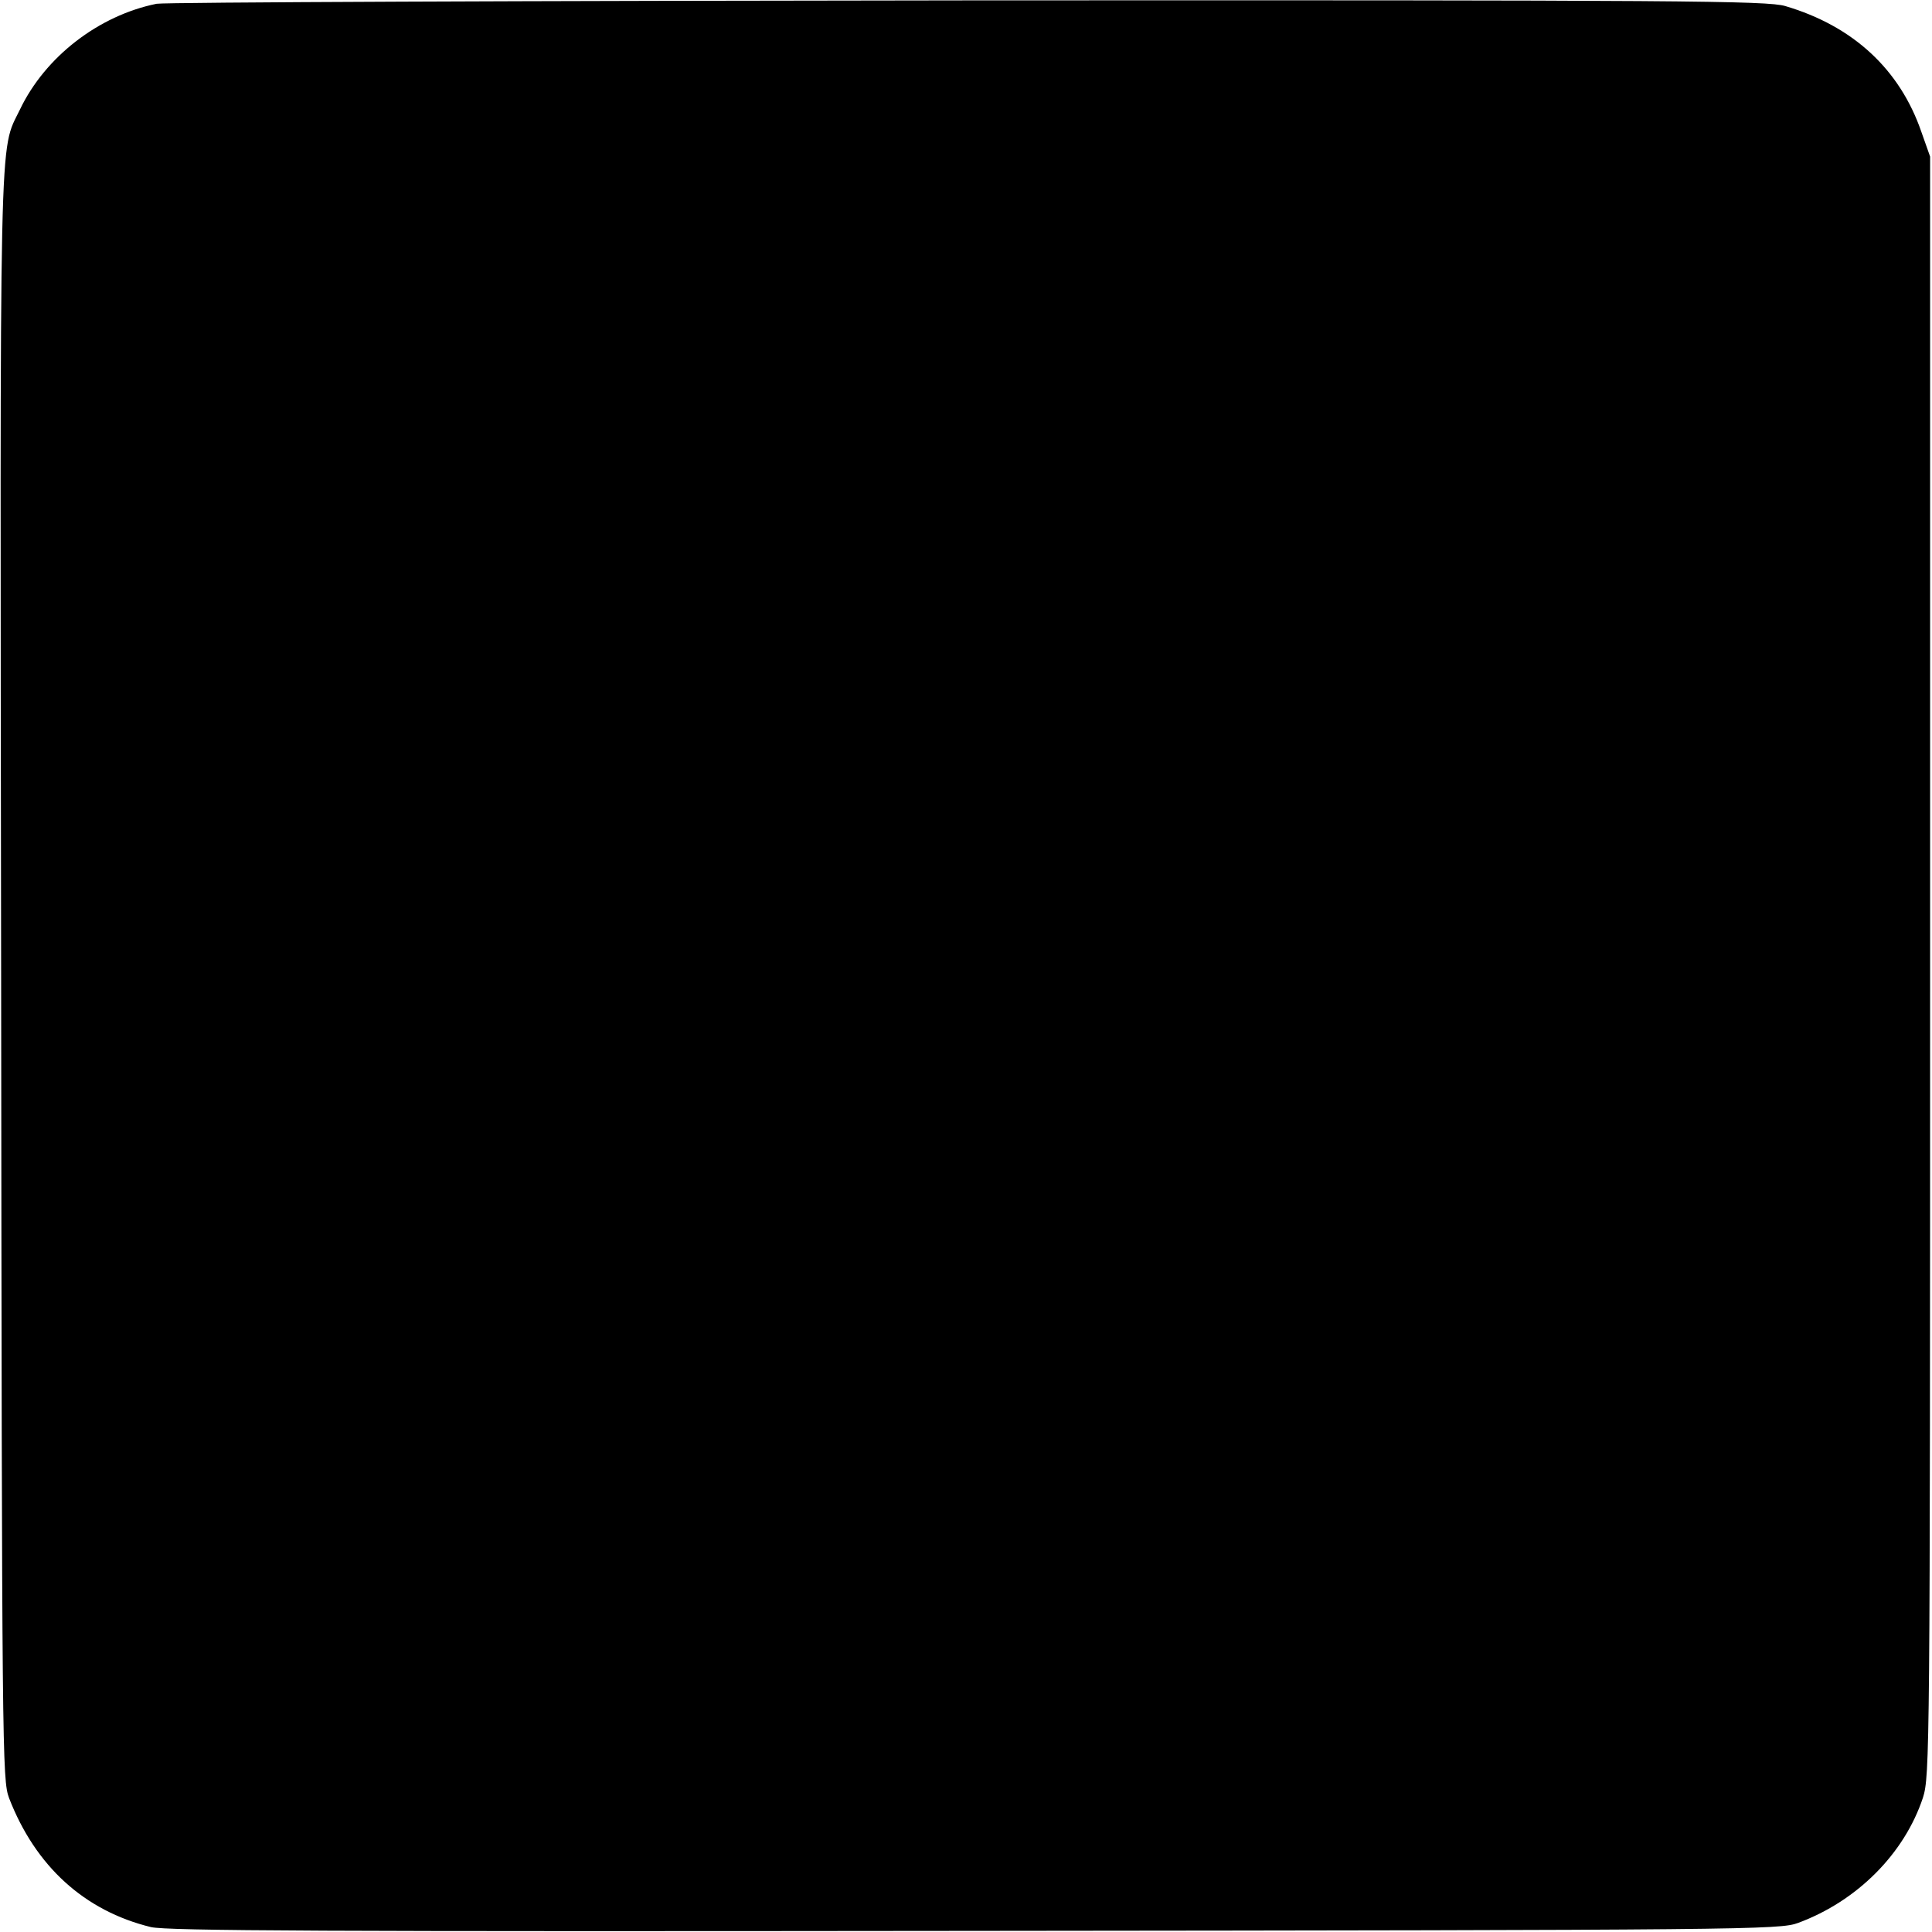
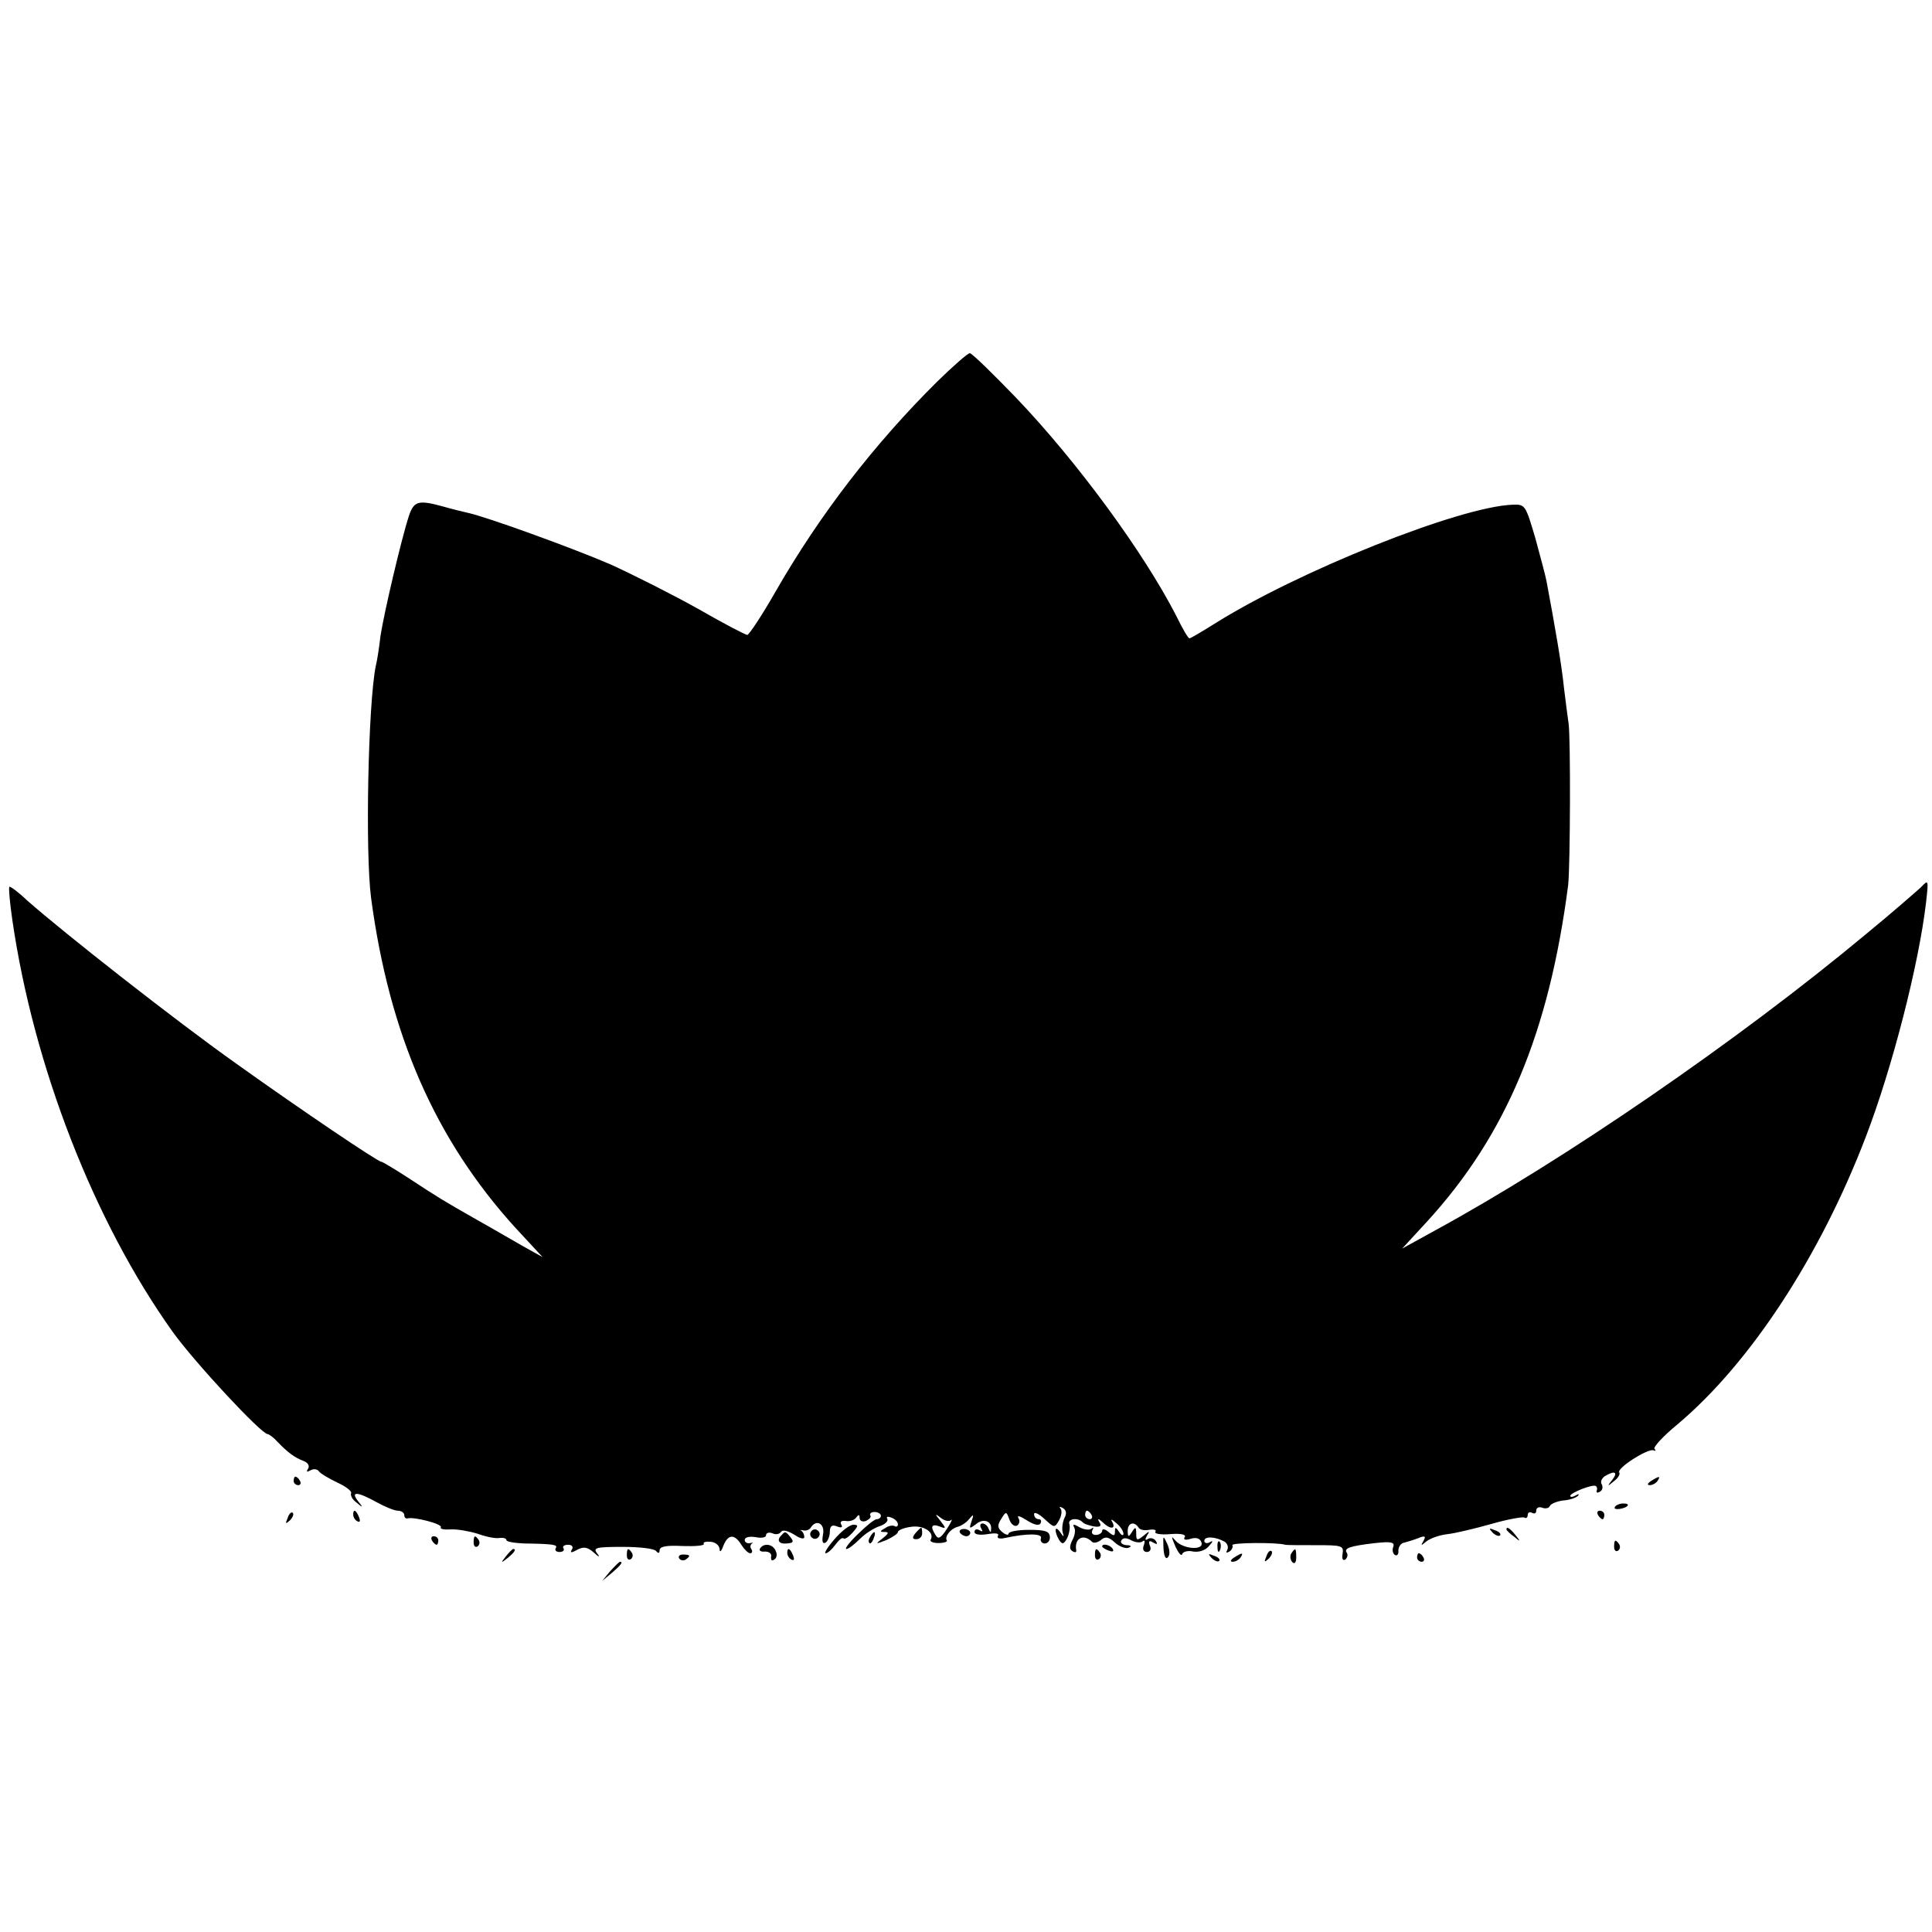
- <svg xmlns="http://www.w3.org/2000/svg" version="1.0" width="512pt" height="512pt" viewBox="0 0 512 512" preserveAspectRatio="xMidYMid meet">
-   <g transform="translate(0,512) scale(0.1,-0.1)" fill="#000000" stroke="none">
-     <path d="M415 5110 c-153 -31 -295 -140 -362 -280 -56 -116 -53 5 -50 -2295 2 -2073 3 -2131 21 -2180 70 -181 200 -299 376 -342 45 -10 453 -12 2185 -10 2046 2 2132 3 2180 21 157 58 282 184 331 332 18 57 19 115 19 2204 l0 2145 -23 65 c-57 166 -181 281 -361 334 -48 14 -264 16 -2165 15 -1161 -1 -2129 -5 -2151 -9z" />
+ <svg xmlns="http://www.w3.org/2000/svg" version="1.0" width="454pt" height="454pt" viewBox="0 0 454 454" preserveAspectRatio="xMidYMid meet">
+   <g transform="translate(0,454) scale(0.1,-0.1)" fill="#000000" stroke="none">
+     <path d="M2202 3643 c-147 -146 -275 -311 -380 -494 -32 -56 -62 -101 -66 -101 -4 0 -56 27 -115 61 -59 33 -152 80 -207 105 -88 38 -292 112 -335 121 -9 2 -34 8 -55 14 -61 17 -71 14 -83 -21 -18 -55 -59 -230 -67 -283 -3 -27 -8 -59 -11 -70 -18 -90 -25 -437 -11 -545 43 -322 151 -568 339 -775 l64 -69 -45 25 c-25 14 -74 43 -110 63 -79 45 -89 51 -162 99 -31 20 -59 37 -62 37 -8 0 -186 120 -340 230 -144 102 -406 308 -491 383 -21 20 -41 35 -43 33 -2 -2 1 -37 7 -78 50 -344 192 -709 377 -968 51 -71 208 -240 223 -240 3 0 14 -8 23 -18 24 -25 40 -37 61 -45 11 -4 15 -12 11 -18 -5 -8 -3 -9 6 -4 7 4 15 3 19 -2 3 -5 23 -17 44 -27 20 -9 35 -21 32 -25 -2 -5 3 -15 13 -22 15 -13 16 -12 3 4 -18 23 -1 22 44 -3 20 -11 42 -20 50 -20 8 0 15 -5 15 -10 0 -6 3 -9 8 -8 15 4 82 -13 78 -21 -3 -4 8 -6 23 -5 15 1 43 -4 63 -10 19 -7 42 -12 52 -10 9 1 16 -1 16 -5 0 -4 19 -7 42 -8 70 -1 79 -3 74 -11 -3 -5 1 -9 9 -9 8 0 12 4 9 9 -3 4 2 8 11 8 9 0 13 -5 9 -11 -5 -8 -2 -9 12 -1 15 8 24 7 39 -6 13 -12 16 -12 8 -2 -10 13 -2 15 60 15 40 0 75 -4 79 -10 5 -6 8 -5 8 2 0 9 16 12 54 10 30 -1 52 1 50 5 -3 4 5 6 16 5 11 -1 20 -8 21 -17 0 -9 4 -6 9 8 11 27 26 28 42 2 7 -11 16 -20 21 -20 4 0 6 4 3 9 -4 5 -3 11 1 14 5 2 2 2 -4 1 -7 -2 -13 2 -13 7 0 7 11 9 25 7 14 -3 25 -1 25 4 0 6 7 8 15 5 8 -4 17 -2 20 3 4 6 16 3 31 -6 13 -9 24 -12 24 -6 0 6 -3 12 -7 15 -5 2 -3 2 4 1 7 -2 15 1 18 6 13 21 34 10 29 -16 -3 -16 -1 -23 6 -19 5 3 10 15 10 25 0 14 5 18 17 13 10 -4 14 -2 10 4 -4 7 0 10 10 9 10 -2 21 2 25 8 6 8 8 7 8 -1 0 -7 7 -10 15 -7 8 4 13 9 10 13 -2 4 2 8 10 8 8 0 15 -4 15 -9 0 -4 -4 -8 -10 -8 -5 0 -25 -16 -44 -35 -20 -19 -32 -35 -27 -35 5 0 19 11 32 24 13 13 34 26 47 30 12 4 20 12 17 17 -3 5 1 6 9 3 9 -3 16 -10 16 -16 0 -5 -4 -7 -8 -4 -4 2 -14 1 -22 -5 -13 -7 -13 -9 -1 -9 11 0 9 -4 -5 -15 -18 -14 -17 -14 9 -4 15 7 27 15 27 19 0 4 14 10 30 12 30 5 57 -13 47 -30 -3 -4 5 -8 18 -8 13 0 22 3 20 6 -6 9 9 28 25 32 8 2 21 10 27 18 11 13 12 12 6 -5 -6 -18 -5 -18 10 -7 17 15 38 8 36 -11 0 -9 -2 -9 -6 1 -2 6 -9 12 -14 12 -6 0 -7 -5 -3 -12 4 -7 3 -8 -4 -4 -7 4 -12 2 -12 -4 0 -6 12 -8 31 -5 18 3 28 2 24 -4 -3 -6 4 -8 17 -5 51 11 89 11 84 -1 -2 -6 2 -12 9 -12 8 0 13 8 12 16 -1 13 -12 16 -49 16 -26 0 -48 -4 -48 -9 0 -4 -7 -3 -15 4 -11 9 -12 16 -2 31 11 18 12 18 19 -2 4 -11 12 -17 18 -14 6 4 7 12 3 18 -4 7 5 4 19 -5 17 -11 29 -14 33 -8 3 6 1 10 -4 10 -6 0 -11 5 -11 12 0 6 11 1 24 -11 24 -22 24 -22 35 -3 6 11 7 23 3 27 -4 5 -1 5 6 1 8 -5 9 -13 3 -24 -4 -9 -6 -24 -4 -32 4 -13 3 -13 -6 0 -13 18 -14 1 -2 -19 7 -11 11 -10 19 5 5 11 7 25 5 32 -5 13 19 17 31 5 3 -4 16 -8 27 -10 14 -2 18 1 13 9 -6 10 -4 11 7 1 17 -17 32 -17 23 0 -5 8 -2 8 9 -2 9 -7 17 -19 17 -25 0 -6 -5 -4 -10 4 -8 12 -10 12 -10 1 0 -11 -3 -11 -15 -1 -8 7 -15 8 -15 3 0 -5 -7 -10 -15 -10 -8 0 -11 5 -8 11 3 6 3 8 -2 4 -4 -4 -17 -3 -28 3 -14 8 -17 8 -13 0 4 -6 2 -19 -4 -30 -7 -14 -7 -22 0 -26 6 -4 10 -3 9 2 -5 28 17 40 37 20 4 -4 13 -2 21 4 10 9 18 8 33 -6 10 -9 25 -15 32 -12 8 3 6 6 -5 6 -10 1 -15 6 -12 11 4 7 12 7 24 0 10 -5 22 -6 26 -2 5 4 6 0 3 -9 -4 -9 -1 -16 7 -16 8 0 11 7 7 15 -4 11 -1 13 8 7 9 -5 11 -4 6 4 -4 6 -12 8 -18 5 -7 -5 -8 -2 -3 7 8 12 6 12 -8 0 -15 -12 -17 -11 -17 5 0 16 -2 17 -10 4 -8 -13 -10 -12 -10 3 0 18 15 23 25 8 3 -6 14 -8 25 -6 12 2 18 0 15 -5 -3 -4 13 -7 35 -5 25 2 38 -1 34 -7 -4 -6 1 -8 14 -4 13 4 22 1 25 -8 8 -20 -43 -17 -61 4 -10 12 -10 10 0 -14 7 -15 14 -24 16 -18 2 6 14 9 26 6 14 -2 29 3 37 13 10 11 10 14 2 9 -7 -4 -13 -2 -13 3 0 12 27 10 48 -2 7 -5 9 -13 6 -19 -4 -7 -2 -8 5 -4 6 4 9 11 7 15 -4 6 104 7 124 1 3 -1 35 -1 72 -1 61 0 66 -1 63 -20 -2 -11 0 -17 6 -14 5 4 7 11 4 16 -8 11 7 16 67 23 37 4 46 2 42 -9 -3 -7 -1 -16 4 -19 5 -3 9 2 8 10 0 9 6 18 14 19 8 2 24 7 34 11 15 6 17 4 11 -7 -7 -12 -6 -12 7 -1 9 7 31 15 50 17 18 2 64 13 103 24 38 11 73 17 77 15 4 -3 8 0 8 6 0 6 5 8 10 5 6 -3 10 -1 10 5 0 7 6 10 14 7 8 -3 16 -1 18 4 2 5 16 11 31 13 15 1 30 6 35 11 4 4 1 5 -5 1 -7 -4 -13 -5 -13 -1 0 7 53 28 60 23 3 -2 4 -7 2 -11 -1 -5 2 -6 8 -2 6 3 7 11 4 17 -4 6 0 14 7 19 23 14 32 10 18 -8 -13 -16 -12 -17 3 -4 10 7 16 17 13 21 -6 10 66 56 80 52 6 -2 7 -1 3 3 -4 4 20 30 54 58 170 143 335 394 443 677 62 162 124 404 141 549 6 54 6 55 -12 36 -11 -10 -68 -60 -129 -110 -300 -250 -711 -532 -1012 -696 l-78 -43 58 63 c186 203 287 444 332 791 5 45 6 347 1 380 -2 14 -7 52 -11 85 -5 50 -19 133 -41 250 -2 11 -14 56 -26 100 -23 78 -24 80 -53 79 -124 -4 -507 -157 -703 -281 -29 -18 -54 -33 -57 -33 -3 0 -17 24 -31 53 -76 148 -231 360 -375 511 -56 58 -105 106 -110 106 -5 0 -39 -30 -77 -67z m363 -2663 c3 -5 1 -10 -4 -10 -6 0 -11 5 -11 10 0 6 2 10 4 10 3 0 8 -4 11 -10z m-330 -12 c4 4 0 -6 -10 -21 -14 -21 -20 -25 -26 -15 -14 21 -10 28 9 21 15 -6 16 -5 2 13 -14 17 -13 18 1 7 9 -7 19 -9 24 -5z" />
+     <path d="M690 1060 c0 -5 5 -10 11 -10 5 0 7 5 4 10 -3 6 -8 10 -11 10 -2 0 -4 -4 -4 -10z" />
+     <path d="M3880 1060 c-9 -6 -10 -10 -3 -10 6 0 15 5 18 10 8 12 4 12 -15 0z" />
+     <path d="M3795 999 c-3 -4 2 -6 10 -5 21 3 28 13 10 13 -9 0 -18 -4 -20 -8z" />
+     <path d="M676 973 c-6 -14 -5 -15 5 -6 7 7 10 15 7 18 -3 3 -9 -2 -12 -12z" />
+     <path d="M830 981 c0 -6 4 -13 10 -16 6 -3 7 1 4 9 -7 18 -14 21 -14 7z" />
+     <path d="M3755 980 c3 -5 8 -10 11 -10 2 0 4 5 4 10 0 6 -5 10 -11 10 -5 0 -7 -4 -4 -10z" />
+     <path d="M1961 923 c-16 -18 -25 -33 -21 -33 5 0 15 9 23 20 8 11 16 18 19 15 3 -3 12 3 21 13 14 16 15 19 2 19 -8 0 -28 -15 -44 -34z" />
+     <path d="M1906 941 c-4 -5 -2 -12 3 -15 5 -4 12 -2 15 3 4 5 2 12 -3 15 -5 4 -12 2 -15 -3z" />
+     <path d="M2151 937 c-8 -10 -7 -14 2 -14 8 0 14 6 14 14 0 7 -1 13 -2 13 -2 0 -8 -6 -14 -13z" />
+     <path d="M2256 938 c3 -4 9 -8 15 -8 5 0 9 4 9 8 0 5 -7 9 -15 9 -8 0 -12 -4 -9 -9z" />
+     <path d="M3507 939 c7 -7 15 -10 18 -7 3 3 -2 9 -12 12 -14 6 -15 5 -6 -5z" />
+     <path d="M3540 946 c0 -2 8 -10 18 -17 15 -13 16 -12 3 4 -13 16 -21 21 -21 13z" />
+     <path d="M1837 933 c-13 -12 -7 -22 12 -20 15 1 17 4 9 14 -12 15 -13 15 -21 6z" />
+     <path d="M2045 929 c-4 -6 -5 -12 -2 -15 2 -3 7 2 10 11 7 17 1 20 -8 4z" />
+     <path d="M1015 920 c3 -5 8 -10 11 -10 2 0 4 5 4 10 0 6 -5 10 -11 10 -5 0 -7 -4 -4 -10z" />
+     <path d="M1113 915 c0 -8 4 -12 9 -9 5 3 6 10 3 15 -9 13 -12 11 -12 -6z" />
+     <path d="M2734 903 c1 -19 5 -28 10 -23 6 6 5 18 -1 32 -10 21 -10 21 -9 -9z" />
+     <path d="M2861 904 c0 -11 3 -14 6 -6 3 7 2 16 -1 19 -3 4 -6 -2 -5 -13z" />
+     <path d="M3793 905 c0 -8 4 -12 9 -9 5 3 6 10 3 15 -9 13 -12 11 -12 -6z" />
+     <path d="M1786 901 c-3 -5 2 -8 12 -7 9 0 16 -5 14 -12 -1 -8 2 -11 7 -7 6 3 8 12 4 20 -6 17 -29 20 -37 6z" />
+     <path d="M2590 906 c0 -2 7 -7 16 -10 8 -3 12 -2 9 4 -6 10 -25 14 -25 6z" />
+     <path d="M1189 883 c-13 -16 -12 -17 4 -4 16 13 21 21 13 21 -2 0 -10 -8 -17 -17z" />
+     <path d="M1473 885 c0 -8 4 -12 9 -9 5 3 6 10 3 15 -9 13 -12 11 -12 -6z" />
+     <path d="M1850 891 c0 -6 4 -13 10 -16 6 -3 7 1 4 9 -7 18 -14 21 -14 7z" />
+     <path d="M2573 885 c0 -8 4 -12 9 -9 5 3 6 10 3 15 -9 13 -12 11 -12 -6z" />
+     <path d="M2976 883 c-6 -14 -5 -15 5 -6 7 7 10 15 7 18 -3 3 -9 -2 -12 -12z" />
+     <path d="M3034 889 c-3 -6 -2 -15 3 -20 5 -5 9 -1 9 11 0 23 -2 24 -12 9z" />
+     <path d="M1596 878 c3 -5 10 -6 15 -3 13 9 11 12 -6 12 -8 0 -12 -4 -9 -9z" />
+     <path d="M2847 879 c7 -7 15 -10 18 -7 3 3 -2 9 -12 12 -14 6 -15 5 -6 -5z" />
+     <path d="M2900 880 c-9 -6 -10 -10 -3 -10 6 0 15 5 18 10 8 12 4 12 -15 0z" />
+     <path d="M3330 880 c0 -5 5 -10 11 -10 5 0 7 5 4 10 -3 6 -8 10 -11 10 -2 0 -4 -4 -4 -10z" />
+     <path d="M1434 848 l-19 -23 23 19 c21 18 27 26 19 26 -2 0 -12 -10 -23 -22z" />
  </g>
</svg>
